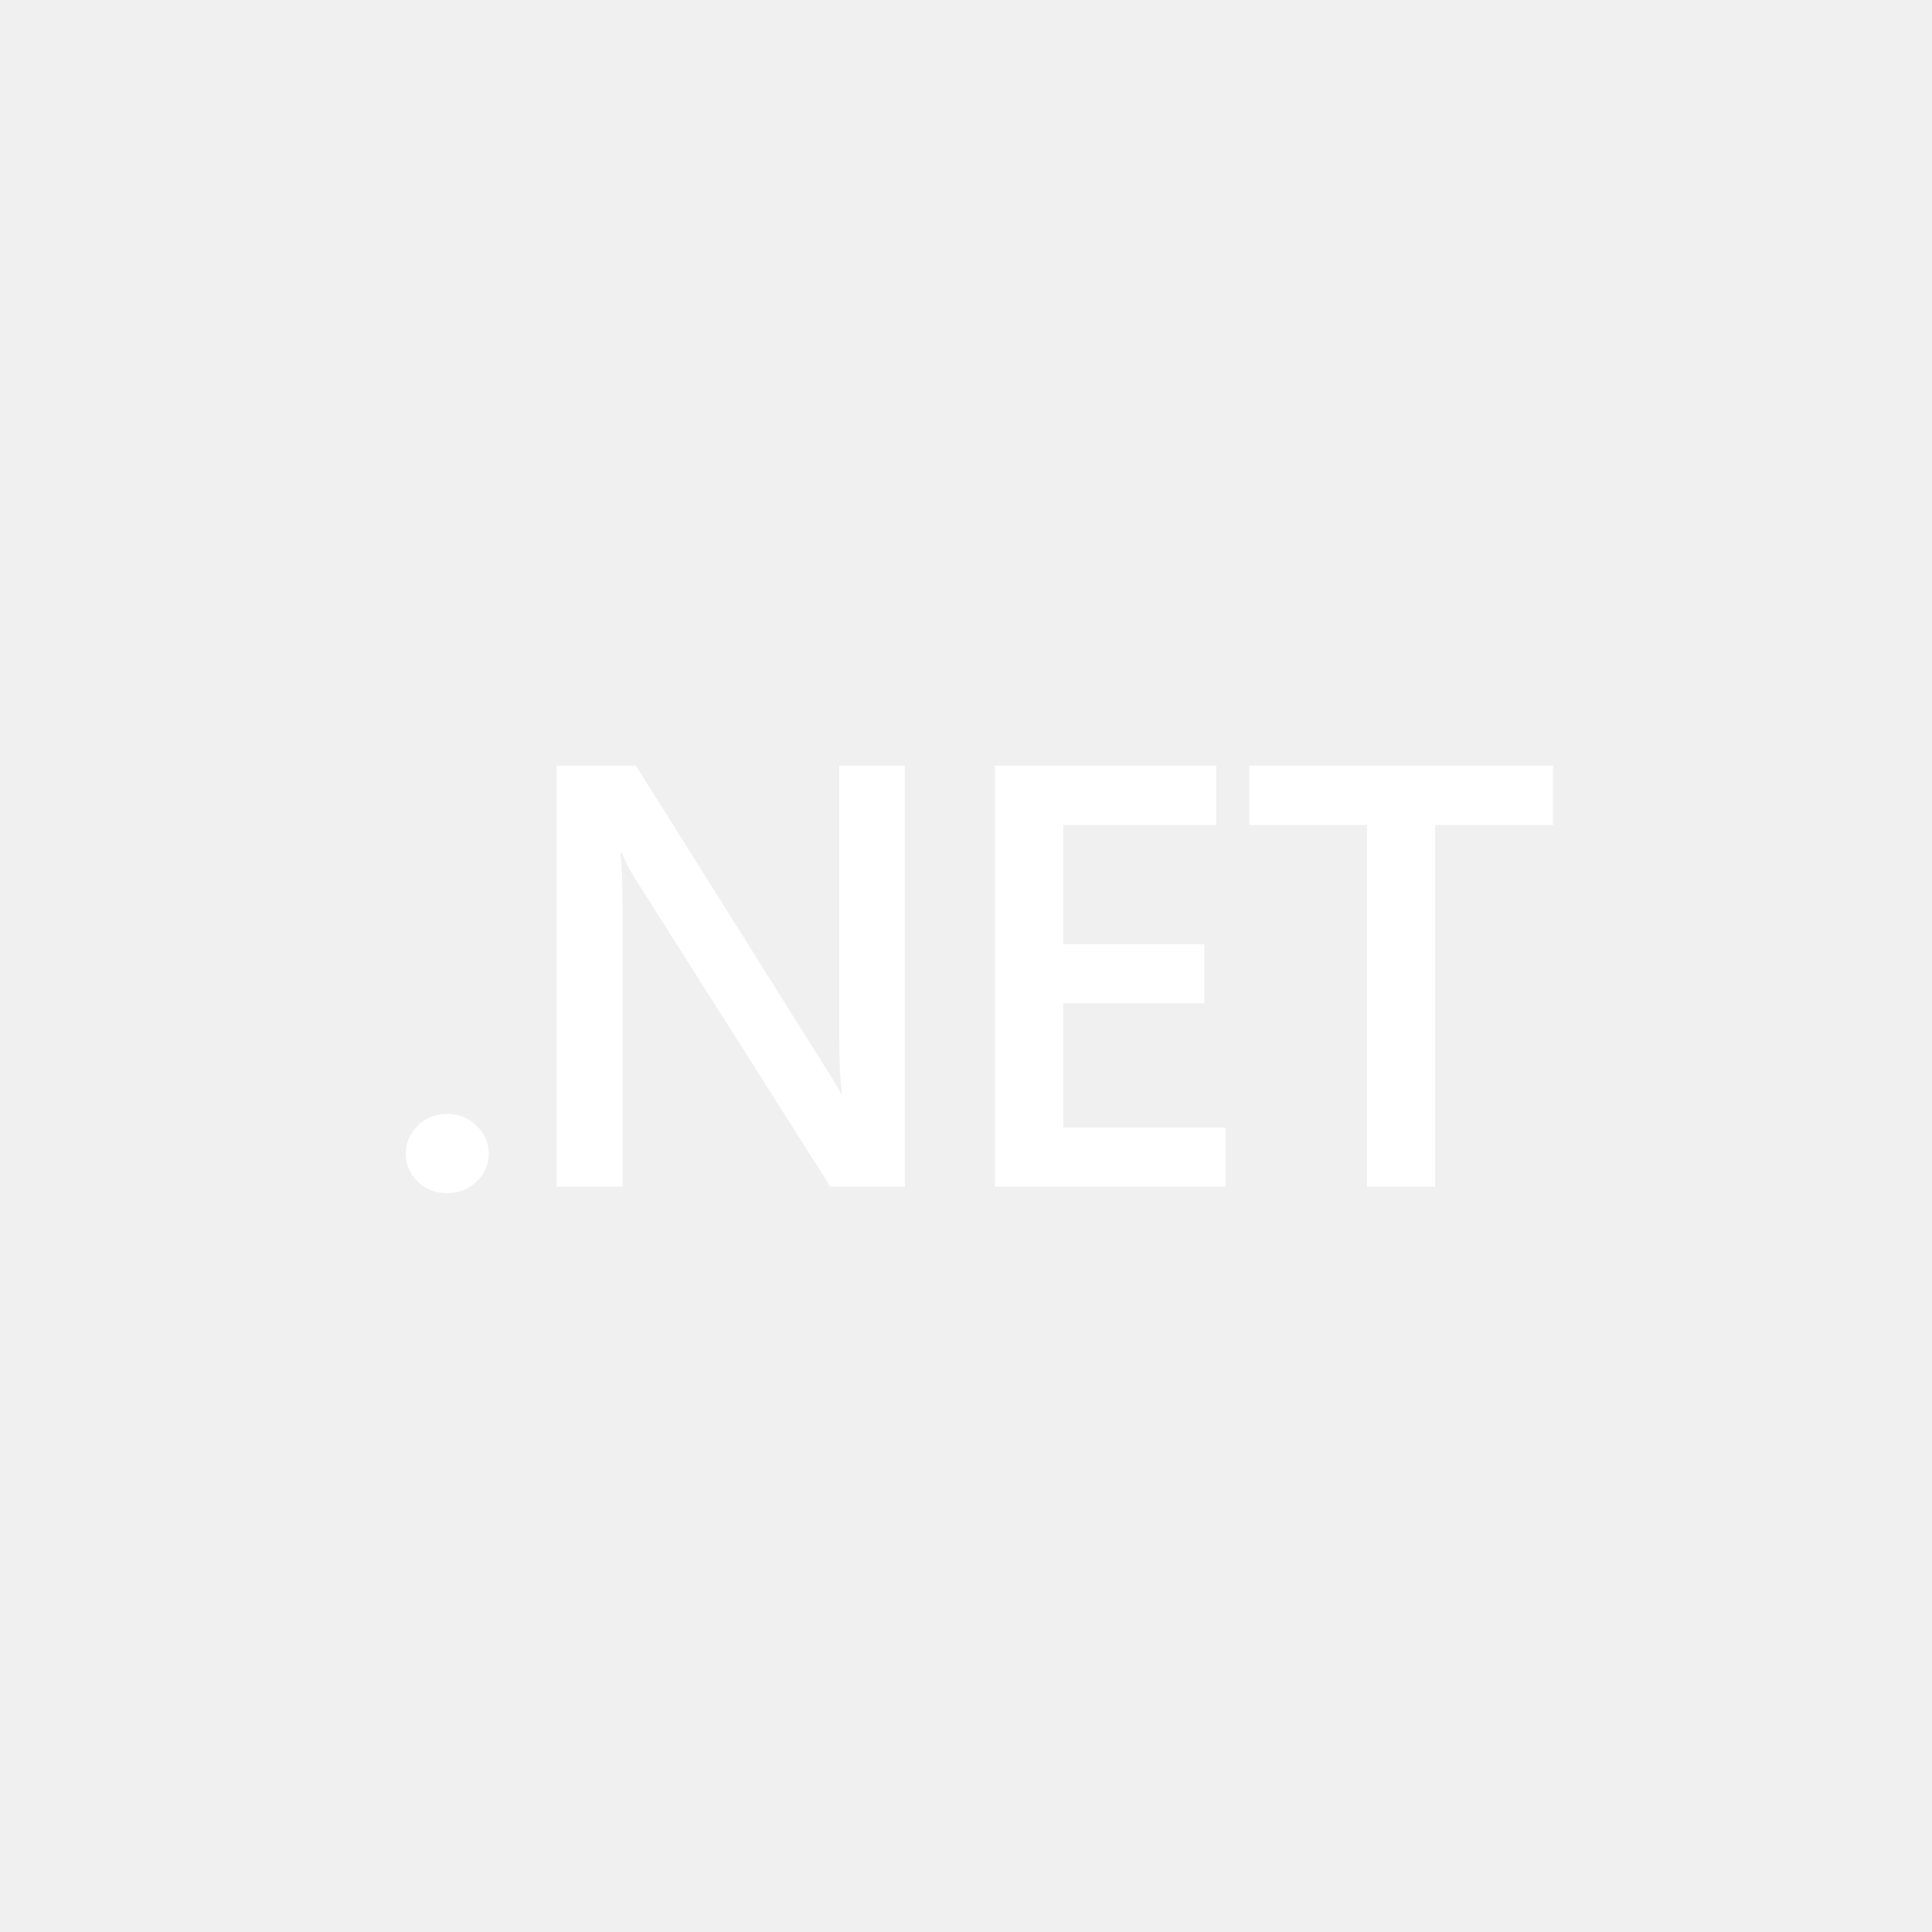
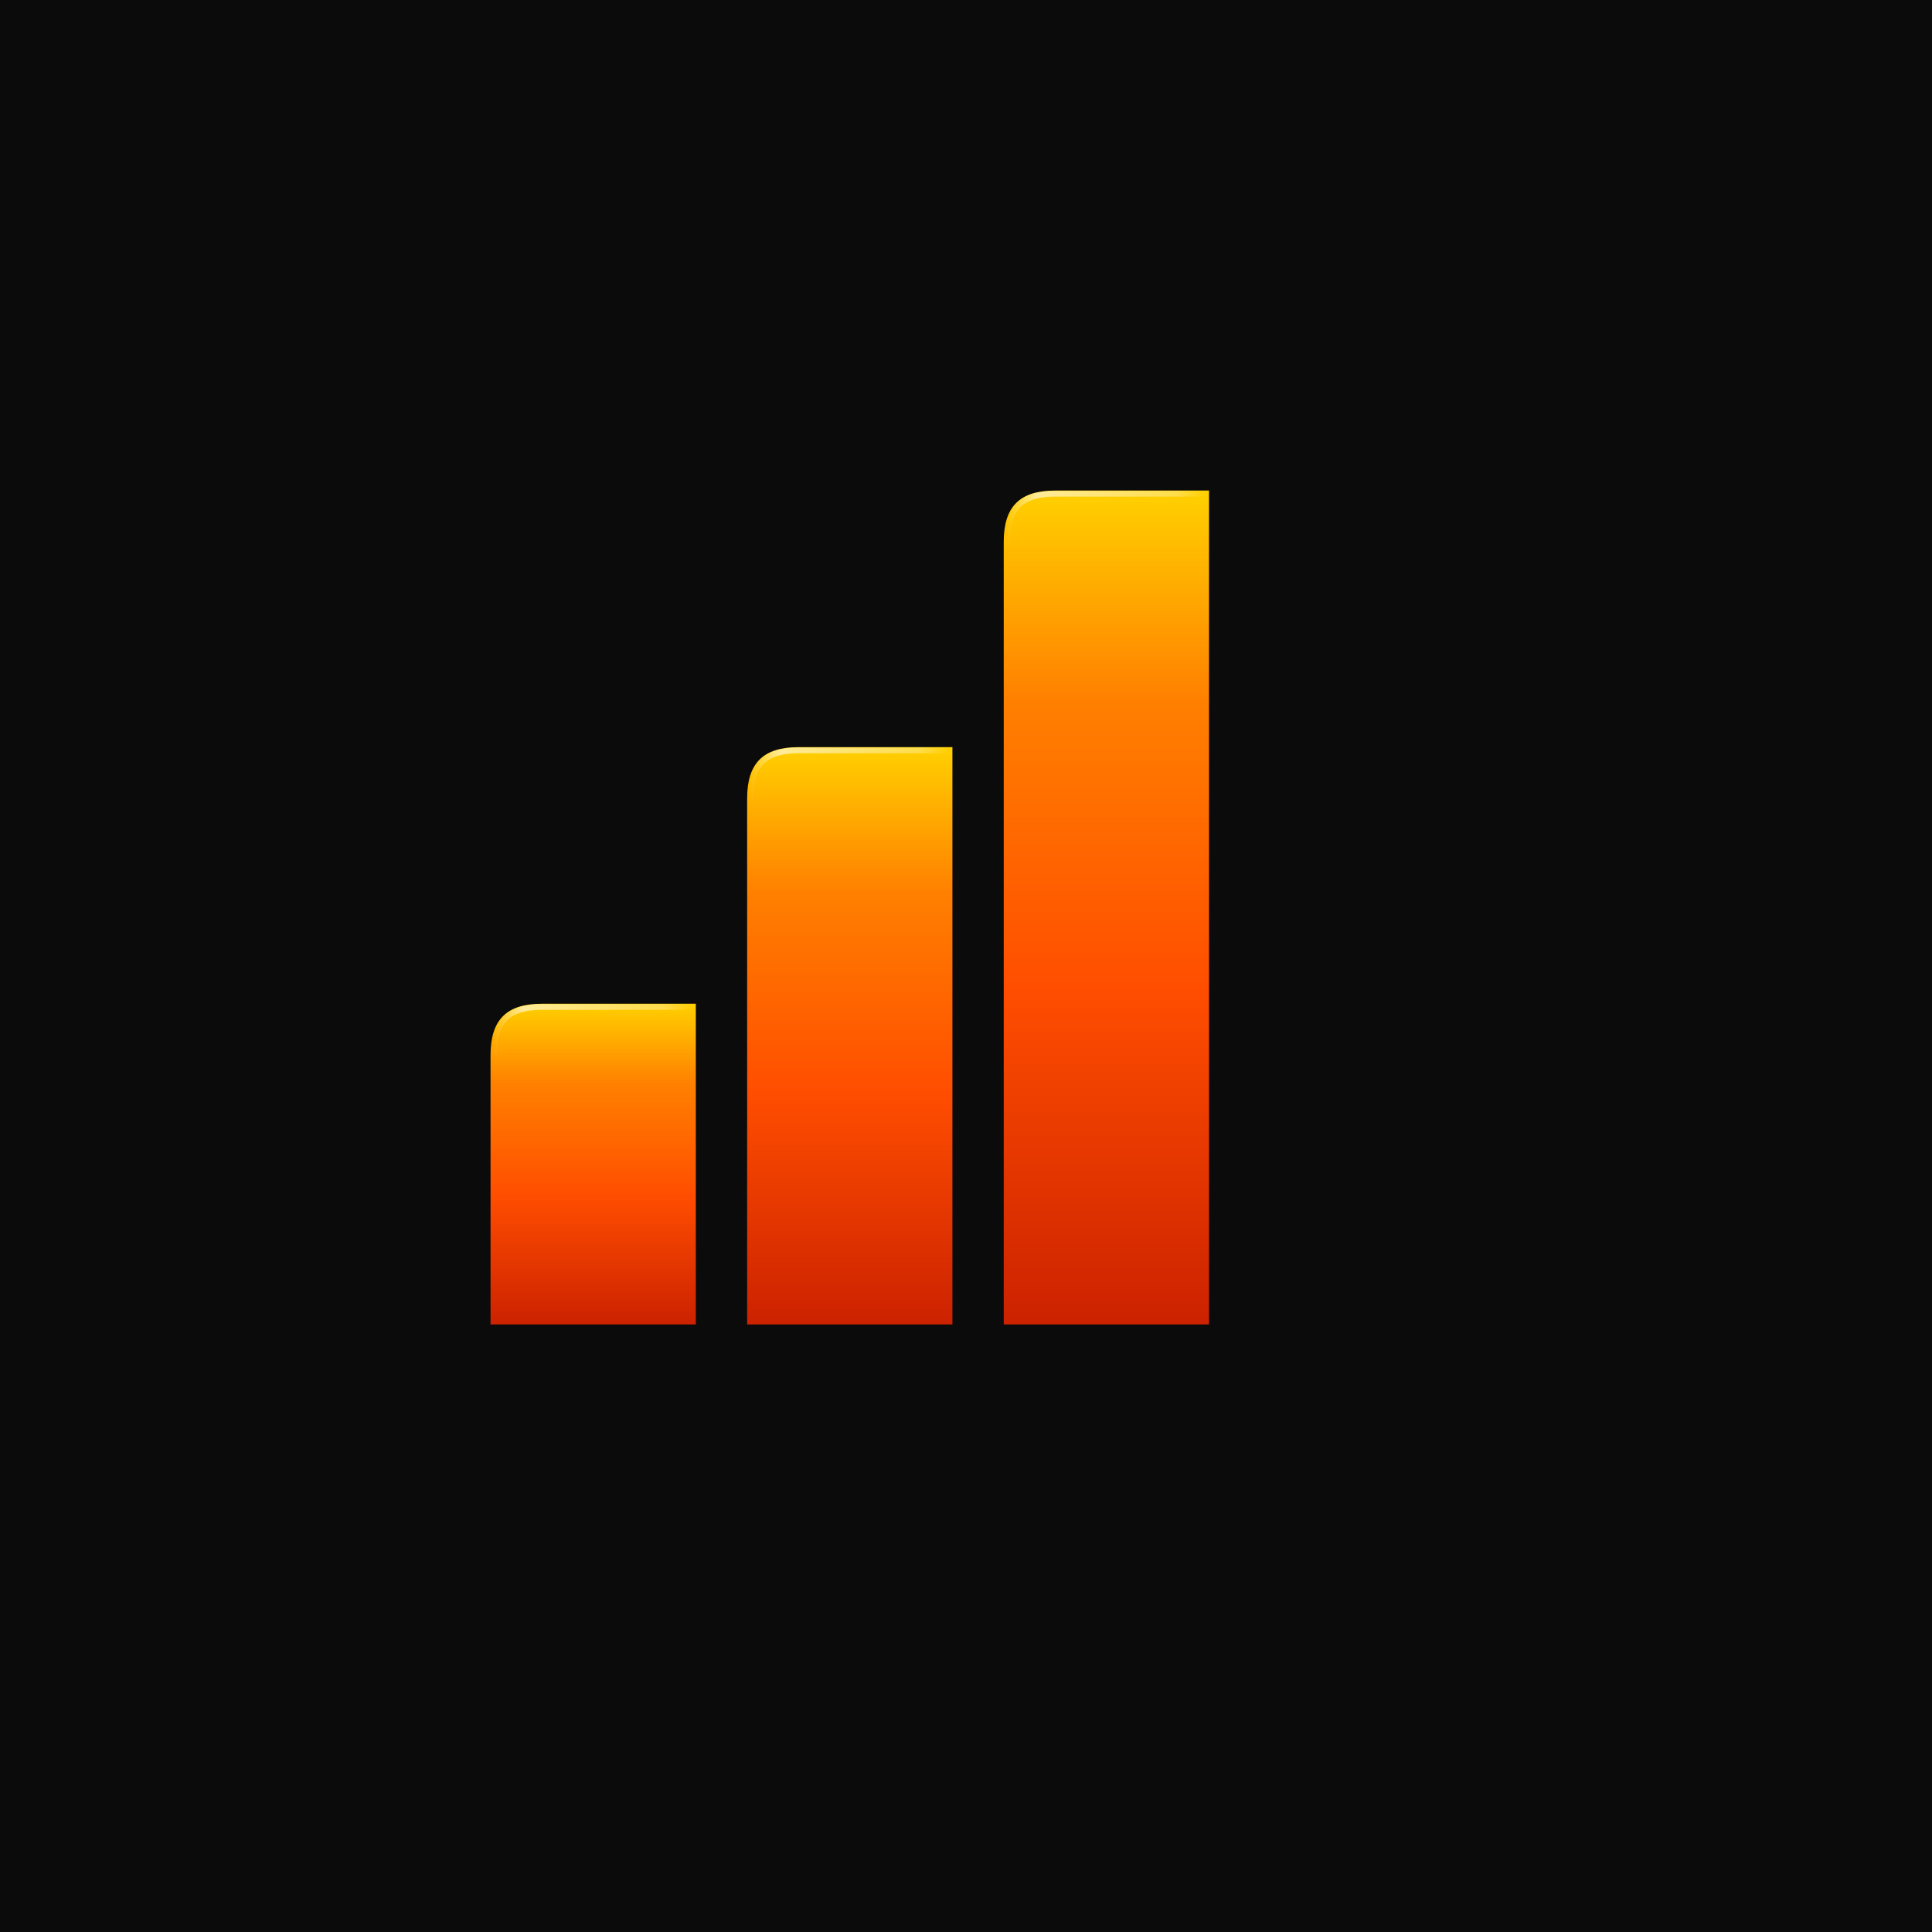
- <svg xmlns="http://www.w3.org/2000/svg" width="456" height="456" viewBox="0 0 456 456" version="1.1" xml:space="preserve" style="fill-rule:evenodd;clip-rule:evenodd;stroke-linejoin:round;stroke-miterlimit:2;">
-   <path d="m 105.5,281.609 c -2.703,0 -5.001,-0.9 -6.893,-2.702 -1.892,-1.848 -2.838,-4.042 -2.838,-6.582 0,-2.587 0.946,-4.804 2.838,-6.652 1.892,-1.848 4.19,-2.772 6.893,-2.772 2.748,0 5.068,0.924 6.96,2.772 1.937,1.848 2.906,4.064 2.906,6.652 0,2.54 -0.968,4.734 -2.906,6.582 -1.892,1.802 -4.212,2.702 -6.96,2.702 z" style="fill:#ffffff;fill-rule:nonzero;stroke-width:0.838" />
-   <path d="M 213.561,280.084 H 195.99 L 149.7,207.054 c -1.171,-1.848 -2.14,-3.765 -2.906,-5.751 h -0.406 c 0.361,2.125 0.541,6.675 0.541,13.65 v 65.132 h -15.543 v -99.36 h 18.719 l 44.737,71.298 c 1.892,2.957 3.109,4.989 3.649,6.098 h 0.27 c -0.45,-2.632 -0.676,-7.09 -0.676,-13.373 v -64.023 h 15.476 z" style="fill:#ffffff;fill-rule:nonzero;stroke-width:0.838" />
-   <path d="m 289.251,280.084 h -54.401 v -99.36 h 52.238 v 13.997 h -36.154 v 28.131 h 33.316 v 13.927 h -33.316 v 29.378 h 38.316 z" style="fill:#ffffff;fill-rule:nonzero;stroke-width:0.838" />
-   <path d="M 366.565,194.721 H 338.722 v 85.363 h -16.084 v -85.363 h -27.775 v -13.997 h 71.701 z" style="fill:#ffffff;fill-rule:nonzero;stroke-width:0.838" />
+ <svg xmlns="http://www.w3.org/2000/svg" viewBox="0 0 512 512">
+   <rect width="512" height="512" fill="#0B0B0C" />
+   <defs>
+     <linearGradient id="levelupGradient" x1="0%" y1="100%" x2="0%" y2="0%">
+       <stop offset="0%" stop-color="#CC2200" />
+       <stop offset="40%" stop-color="#FF4D00" />
+       <stop offset="75%" stop-color="#FF8000" />
+       <stop offset="100%" stop-color="#FFD000" />
+     </linearGradient>
+     <linearGradient id="brilloFadeDoble" x1="0%" y1="0%" x2="100%" y2="0%">
+       <stop offset="0%" stop-color="white" stop-opacity="0" />
+       <stop offset="15%" stop-color="white" stop-opacity="0.6" />
+       <stop offset="85%" stop-color="white" stop-opacity="0.3" />
+       <stop offset="100%" stop-color="white" stop-opacity="0" />
+     </linearGradient>
+   </defs>
+   <g transform="translate(130, 130) scale(0.85)">
+     <path d="M 0,176 C 0,165 5,160 16,160 L 64,160 L 64,260 L 0,260 Z" fill="url(#levelupGradient)" />
+     <path d="M 1,176 C 1,165 6,161 16,161 L 63,161" stroke="url(#brilloFadeDoble)" stroke-width="1.8" fill="none" />
+     <path d="M 80,96 C 80,85 85,80 96,80 L 144,80 L 144,260 L 80,260 Z" fill="url(#levelupGradient)" />
+     <path d="M 81,96 C 81,85 86,81 96,81 L 143,81" stroke="url(#brilloFadeDoble)" stroke-width="1.8" fill="none" />
+     <path d="M 160,16 C 160,5 165,0 176,0 L 224,0 L 224,260 L 160,260 Z" fill="url(#levelupGradient)" />
+     <path d="M 161,16 C 161,5 166,1 176,1 L 223,1" stroke="url(#brilloFadeDoble)" stroke-width="1.8" fill="none" />
+   </g>
</svg>
